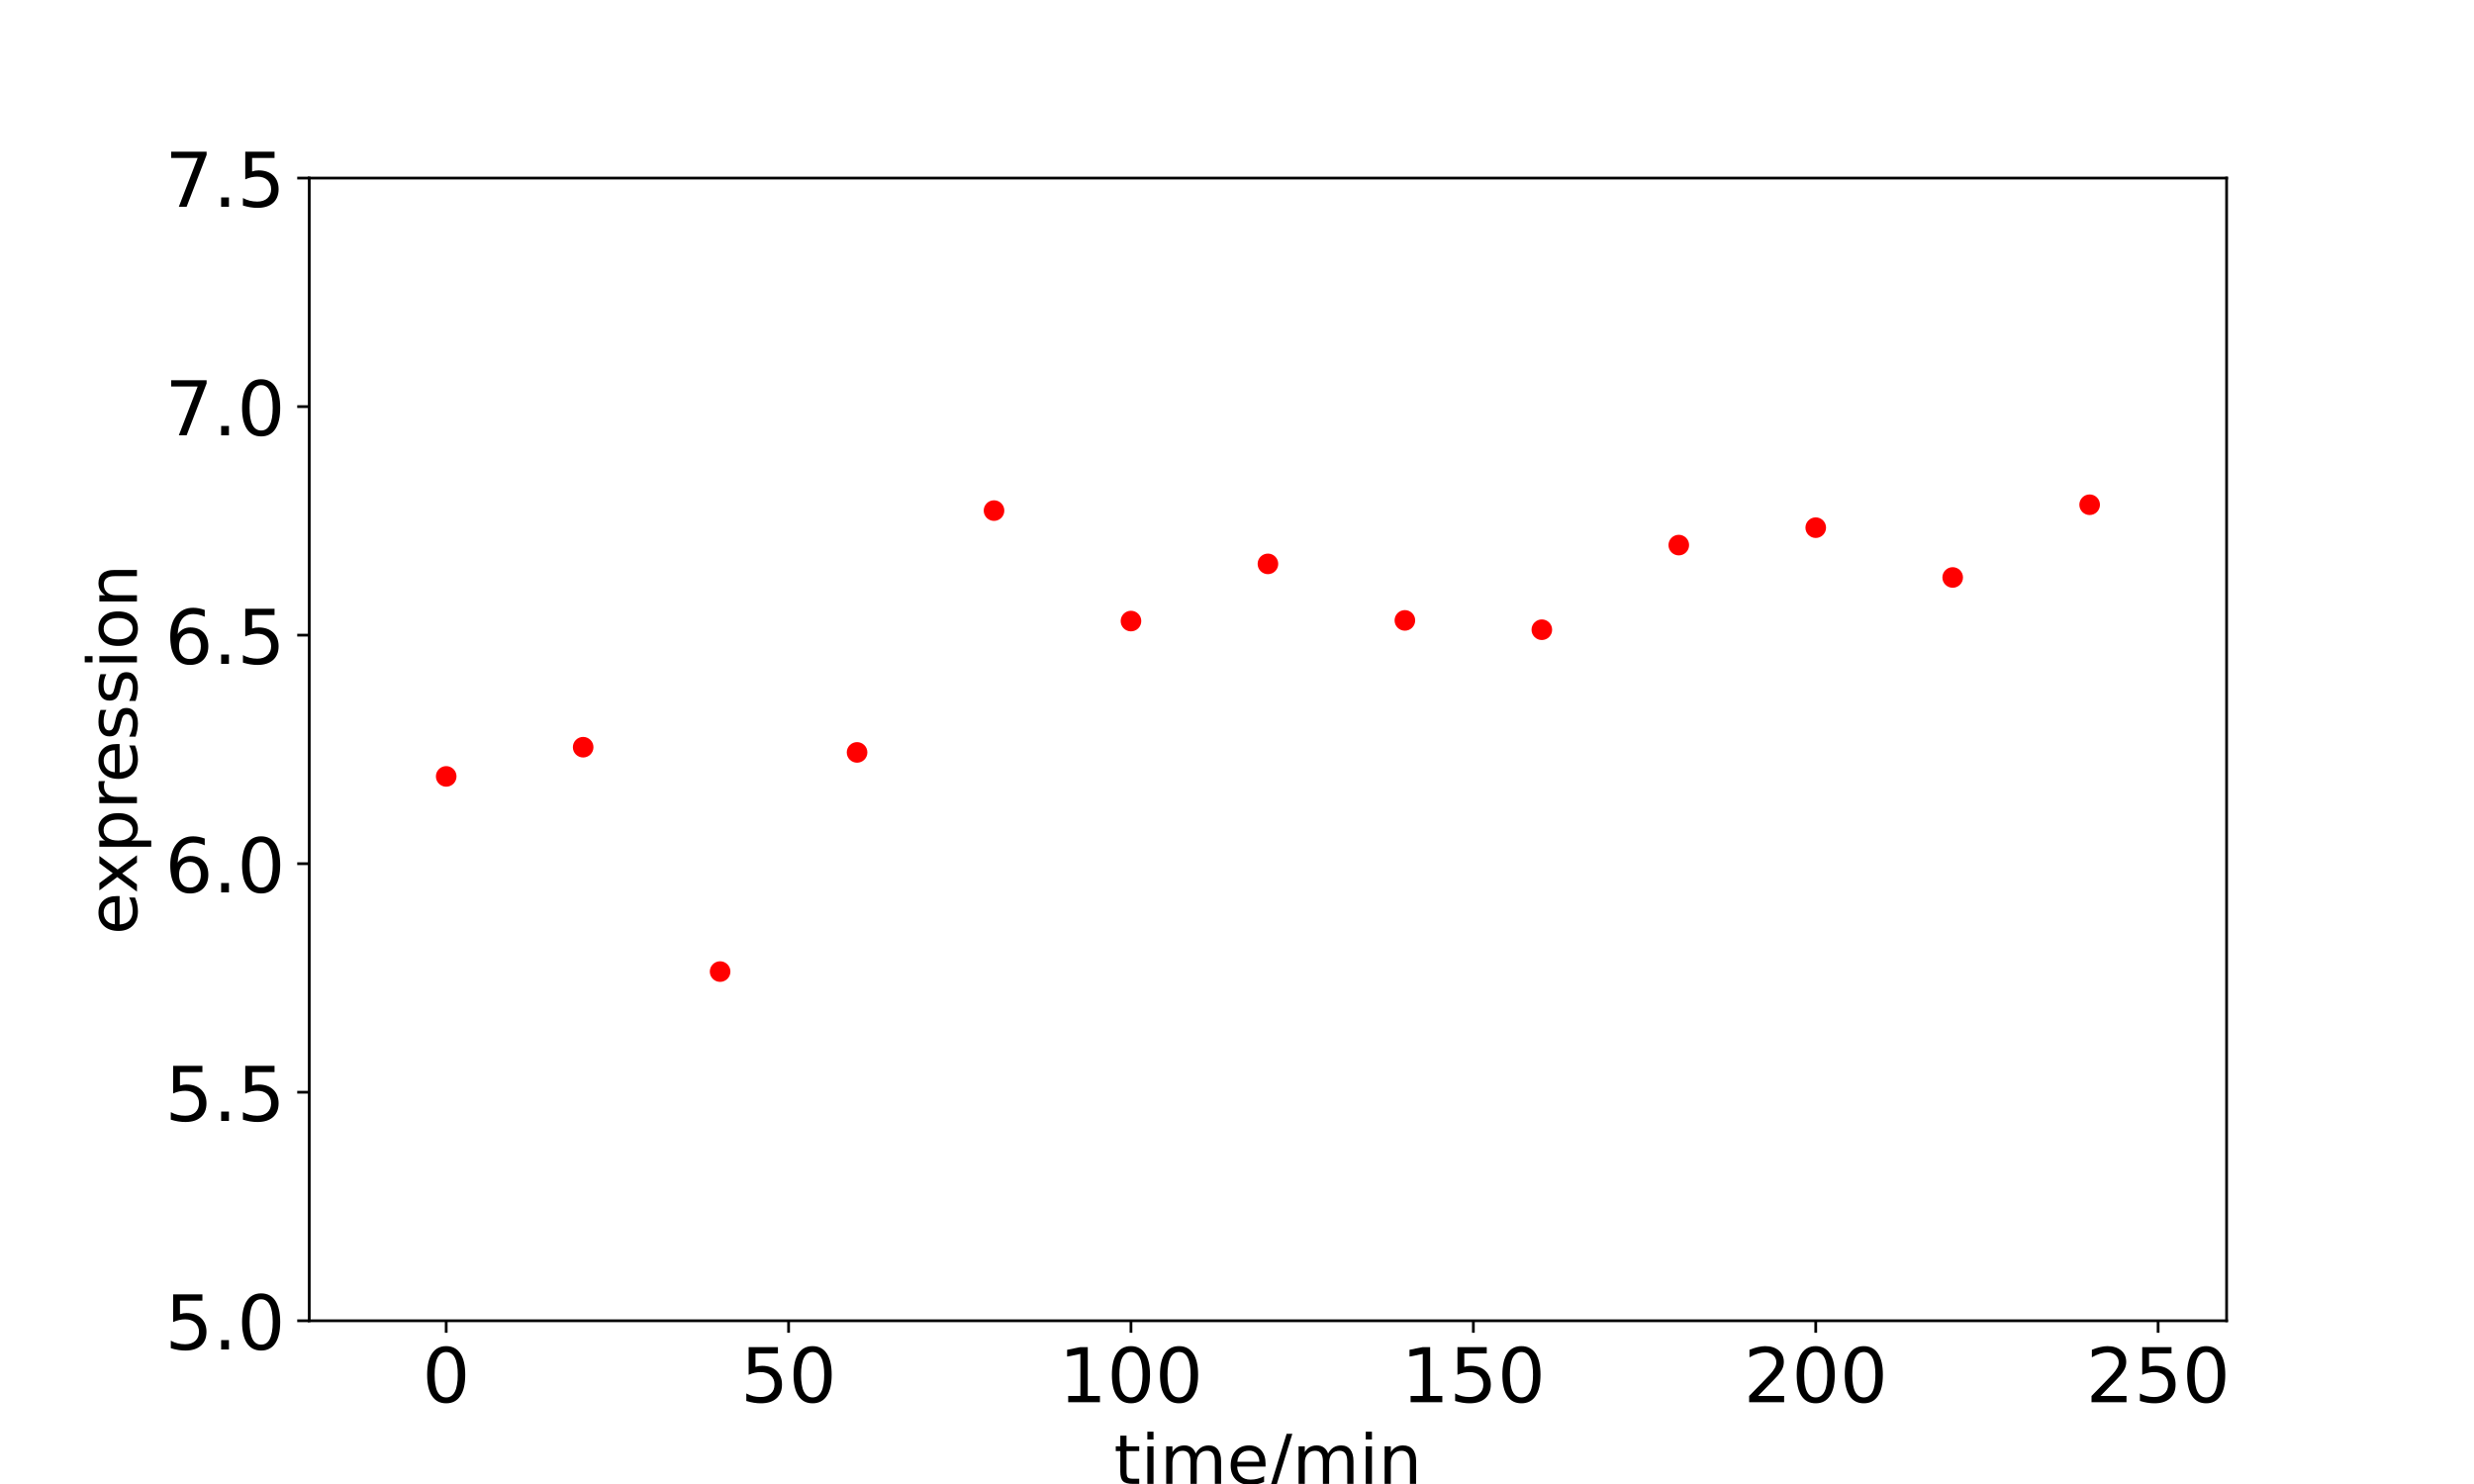
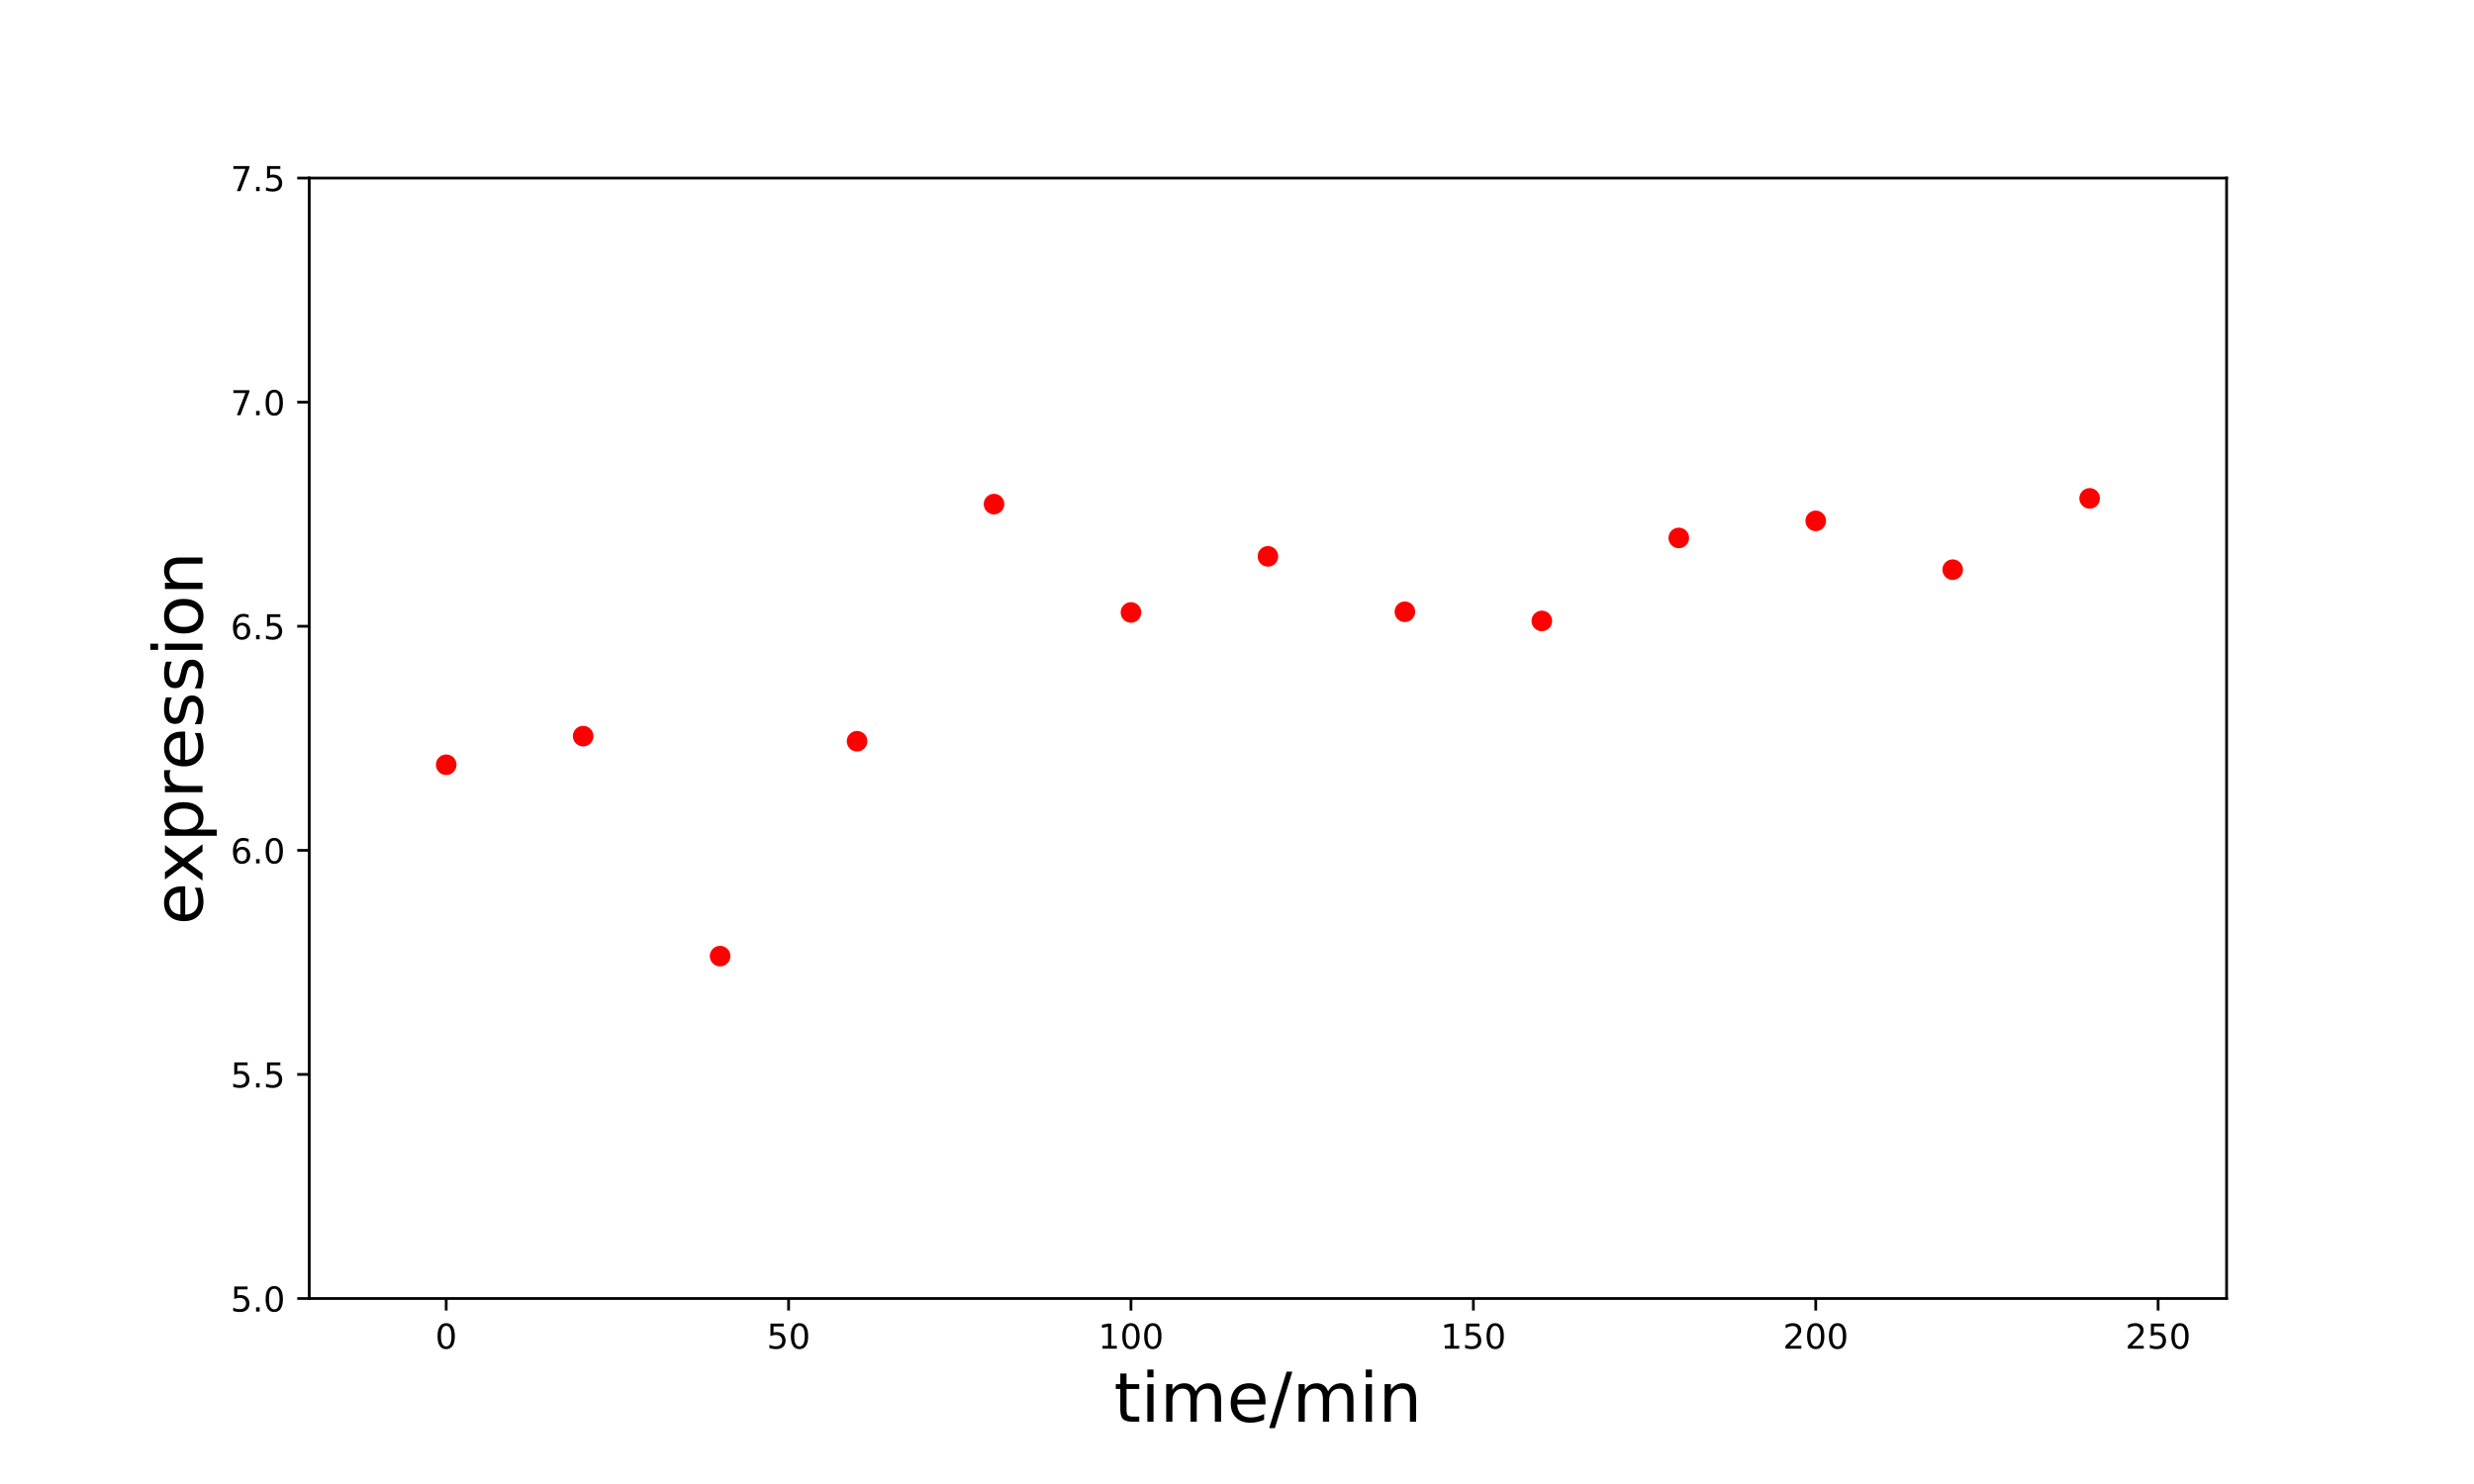
- <svg xmlns="http://www.w3.org/2000/svg" xmlns:xlink="http://www.w3.org/1999/xlink" width="720pt" height="432pt" viewBox="0 0 720 432" version="1.1">
+ <svg xmlns="http://www.w3.org/2000/svg" xmlns:xlink="http://www.w3.org/1999/xlink" height="432pt" version="1.1" viewBox="0 0 720 432" width="720pt">
  <defs>
-     <style type="text/css">*{stroke-linejoin: round; stroke-linecap: butt}</style>
+     <style type="text/css">
+ *{stroke-linecap:butt;stroke-linejoin:round;}
+   </style>
  </defs>
  <g id="figure_1">
    <g id="patch_1">
-       <path d="M 0 432  L 720 432  L 720 0  L 0 0  L 0 432  z " style="fill: none" />
+       <path d="M 0 432  L 720 432  L 720 0  L 0 0  z " style="fill:none;" />
    </g>
    <g id="axes_1">
      <g id="patch_2">
-         <path d="M 90 384.48  L 648 384.48  L 648 51.84  L 90 51.84  L 90 384.48  z " style="fill: none" />
+         <path d="M 90 378  L 648 378  L 648 51.84  L 90 51.84  z " style="fill:none;" />
      </g>
      <g id="matplotlib.axis_1">
        <g id="xtick_1">
          <g id="line2d_1">
            <defs>
-               <path id="me6398f06c8" d="M 0 0  L 0 3.5  " style="stroke: #000000; stroke-width: 0.8" />
-             </defs>
-             <g>
-               <use xlink:href="#me6398f06c8" x="129.857" y="384.48" style="stroke: #000000; stroke-width: 0.8" />
+               <path d="M 0 0  L 0 3.5  " id="m77b7653c90" style="stroke:#000000;stroke-width:0.8;" />
+             </defs>
+             <g>
+               <use style="stroke:#000000;stroke-width:0.8;" x="129.857" xlink:href="#m77b7653c90" y="378" />
            </g>
          </g>
          <g id="text_1">
-             <g transform="translate(122.8584 408.1966) scale(0.22 -0.22)">
-               <defs>
-                 <path id="DejaVuSans-30" d="M 2034 4250  Q 1547 4250 1301 3770  Q 1056 3291 1056 2328  Q 1056 1369 1301 889  Q 1547 409 2034 409  Q 2525 409 2770 889  Q 3016 1369 3016 2328  Q 3016 3291 2770 3770  Q 2525 4250 2034 4250  z M 2034 4750  Q 2819 4750 3233 4129  Q 3647 3509 3647 2328  Q 3647 1150 3233 529  Q 2819 -91 2034 -91  Q 1250 -91 836 529  Q 422 1150 422 2328  Q 422 3509 836 4129  Q 1250 4750 2034 4750  z " transform="scale(0.015625)" />
-               </defs>
+             <defs>
+               <path d="M 31.781 66.406  Q 24.172 66.406 20.328 58.906  Q 16.5 51.422 16.5 36.375  Q 16.5 21.391 20.328 13.891  Q 24.172 6.391 31.781 6.391  Q 39.453 6.391 43.281 13.891  Q 47.125 21.391 47.125 36.375  Q 47.125 51.422 43.281 58.906  Q 39.453 66.406 31.781 66.406  z M 31.781 74.219  Q 44.047 74.219 50.516 64.516  Q 56.984 54.828 56.984 36.375  Q 56.984 17.969 50.516 8.266  Q 44.047 -1.422 31.781 -1.422  Q 19.531 -1.422 13.062 8.266  Q 6.594 17.969 6.594 36.375  Q 6.594 54.828 13.062 64.516  Q 19.531 74.219 31.781 74.219  z " id="DejaVuSans-30" />
+             </defs>
+             <g transform="translate(126.6759 392.5984)scale(0.1 -0.1)">
              <use xlink:href="#DejaVuSans-30" />
            </g>
          </g>
        </g>
        <g id="xtick_2">
          <g id="line2d_2">
            <g>
-               <use xlink:href="#me6398f06c8" x="229.5" y="384.48" style="stroke: #000000; stroke-width: 0.8" />
+               <use style="stroke:#000000;stroke-width:0.8;" x="229.5" xlink:href="#m77b7653c90" y="378" />
            </g>
          </g>
          <g id="text_2">
-             <g transform="translate(215.5025 408.1966) scale(0.22 -0.22)">
-               <defs>
-                 <path id="DejaVuSans-35" d="M 691 4666  L 3169 4666  L 3169 4134  L 1269 4134  L 1269 2991  Q 1406 3038 1543 3061  Q 1681 3084 1819 3084  Q 2600 3084 3056 2656  Q 3513 2228 3513 1497  Q 3513 744 3044 326  Q 2575 -91 1722 -91  Q 1428 -91 1123 -41  Q 819 9 494 109  L 494 744  Q 775 591 1075 516  Q 1375 441 1709 441  Q 2250 441 2565 725  Q 2881 1009 2881 1497  Q 2881 1984 2565 2268  Q 2250 2553 1709 2553  Q 1456 2553 1204 2497  Q 953 2441 691 2322  L 691 4666  z " transform="scale(0.015625)" />
-               </defs>
+             <defs>
+               <path d="M 10.797 72.906  L 49.516 72.906  L 49.516 64.594  L 19.828 64.594  L 19.828 46.734  Q 21.969 47.469 24.109 47.828  Q 26.266 48.188 28.422 48.188  Q 40.625 48.188 47.75 41.5  Q 54.891 34.812 54.891 23.391  Q 54.891 11.625 47.562 5.094  Q 40.234 -1.422 26.906 -1.422  Q 22.312 -1.422 17.547 -0.641  Q 12.797 0.141 7.719 1.703  L 7.719 11.625  Q 12.109 9.234 16.797 8.062  Q 21.484 6.891 26.703 6.891  Q 35.156 6.891 40.078 11.328  Q 45.016 15.766 45.016 23.391  Q 45.016 31 40.078 35.438  Q 35.156 39.891 26.703 39.891  Q 22.75 39.891 18.812 39.016  Q 14.891 38.141 10.797 36.281  z " id="DejaVuSans-35" />
+             </defs>
+             <g transform="translate(223.1375 392.5984)scale(0.1 -0.1)">
              <use xlink:href="#DejaVuSans-35" />
-               <use xlink:href="#DejaVuSans-30" transform="translate(63.62305 0)" />
+               <use x="63.623" xlink:href="#DejaVuSans-30" />
            </g>
          </g>
        </g>
        <g id="xtick_3">
          <g id="line2d_3">
            <g>
-               <use xlink:href="#me6398f06c8" x="329.143" y="384.48" style="stroke: #000000; stroke-width: 0.8" />
+               <use style="stroke:#000000;stroke-width:0.8;" x="329.143" xlink:href="#m77b7653c90" y="378" />
            </g>
          </g>
          <g id="text_3">
-             <g transform="translate(308.1466 408.1966) scale(0.22 -0.22)">
-               <defs>
-                 <path id="DejaVuSans-31" d="M 794 531  L 1825 531  L 1825 4091  L 703 3866  L 703 4441  L 1819 4666  L 2450 4666  L 2450 531  L 3481 531  L 3481 0  L 794 0  L 794 531  z " transform="scale(0.015625)" />
-               </defs>
+             <defs>
+               <path d="M 12.406 8.297  L 28.516 8.297  L 28.516 63.922  L 10.984 60.406  L 10.984 69.391  L 28.422 72.906  L 38.281 72.906  L 38.281 8.297  L 54.391 8.297  L 54.391 0  L 12.406 0  z " id="DejaVuSans-31" />
+             </defs>
+             <g transform="translate(319.5991 392.5984)scale(0.1 -0.1)">
              <use xlink:href="#DejaVuSans-31" />
-               <use xlink:href="#DejaVuSans-30" transform="translate(63.62305 0)" />
-               <use xlink:href="#DejaVuSans-30" transform="translate(127.2461 0)" />
+               <use x="63.623" xlink:href="#DejaVuSans-30" />
+               <use x="127.246" xlink:href="#DejaVuSans-30" />
            </g>
          </g>
        </g>
        <g id="xtick_4">
          <g id="line2d_4">
            <g>
-               <use xlink:href="#me6398f06c8" x="428.786" y="384.48" style="stroke: #000000; stroke-width: 0.8" />
+               <use style="stroke:#000000;stroke-width:0.8;" x="428.786" xlink:href="#m77b7653c90" y="378" />
            </g>
          </g>
          <g id="text_4">
-             <g transform="translate(407.7895 408.1966) scale(0.22 -0.22)">
+             <g transform="translate(419.242 392.5984)scale(0.1 -0.1)">
              <use xlink:href="#DejaVuSans-31" />
-               <use xlink:href="#DejaVuSans-35" transform="translate(63.62305 0)" />
-               <use xlink:href="#DejaVuSans-30" transform="translate(127.2461 0)" />
+               <use x="63.623" xlink:href="#DejaVuSans-35" />
+               <use x="127.246" xlink:href="#DejaVuSans-30" />
            </g>
          </g>
        </g>
        <g id="xtick_5">
          <g id="line2d_5">
            <g>
-               <use xlink:href="#me6398f06c8" x="528.429" y="384.48" style="stroke: #000000; stroke-width: 0.8" />
+               <use style="stroke:#000000;stroke-width:0.8;" x="528.429" xlink:href="#m77b7653c90" y="378" />
            </g>
          </g>
          <g id="text_5">
-             <g transform="translate(507.4323 408.1966) scale(0.22 -0.22)">
-               <defs>
-                 <path id="DejaVuSans-32" d="M 1228 531  L 3431 531  L 3431 0  L 469 0  L 469 531  Q 828 903 1448 1529  Q 2069 2156 2228 2338  Q 2531 2678 2651 2914  Q 2772 3150 2772 3378  Q 2772 3750 2511 3984  Q 2250 4219 1831 4219  Q 1534 4219 1204 4116  Q 875 4013 500 3803  L 500 4441  Q 881 4594 1212 4672  Q 1544 4750 1819 4750  Q 2544 4750 2975 4387  Q 3406 4025 3406 3419  Q 3406 3131 3298 2873  Q 3191 2616 2906 2266  Q 2828 2175 2409 1742  Q 1991 1309 1228 531  z " transform="scale(0.015625)" />
-               </defs>
+             <defs>
+               <path d="M 19.188 8.297  L 53.609 8.297  L 53.609 0  L 7.328 0  L 7.328 8.297  Q 12.938 14.109 22.625 23.891  Q 32.328 33.688 34.812 36.531  Q 39.547 41.844 41.422 45.531  Q 43.312 49.219 43.312 52.781  Q 43.312 58.594 39.234 62.25  Q 35.156 65.922 28.609 65.922  Q 23.969 65.922 18.812 64.312  Q 13.672 62.703 7.812 59.422  L 7.812 69.391  Q 13.766 71.781 18.938 73  Q 24.125 74.219 28.422 74.219  Q 39.75 74.219 46.484 68.547  Q 53.219 62.891 53.219 53.422  Q 53.219 48.922 51.531 44.891  Q 49.859 40.875 45.406 35.406  Q 44.188 33.984 37.641 27.219  Q 31.109 20.453 19.188 8.297  z " id="DejaVuSans-32" />
+             </defs>
+             <g transform="translate(518.8848 392.5984)scale(0.1 -0.1)">
              <use xlink:href="#DejaVuSans-32" />
-               <use xlink:href="#DejaVuSans-30" transform="translate(63.62305 0)" />
-               <use xlink:href="#DejaVuSans-30" transform="translate(127.2461 0)" />
+               <use x="63.623" xlink:href="#DejaVuSans-30" />
+               <use x="127.246" xlink:href="#DejaVuSans-30" />
            </g>
          </g>
        </g>
        <g id="xtick_6">
          <g id="line2d_6">
            <g>
-               <use xlink:href="#me6398f06c8" x="628.071" y="384.48" style="stroke: #000000; stroke-width: 0.8" />
+               <use style="stroke:#000000;stroke-width:0.8;" x="628.071" xlink:href="#m77b7653c90" y="378" />
            </g>
          </g>
          <g id="text_6">
-             <g transform="translate(607.0752 408.1966) scale(0.22 -0.22)">
+             <g transform="translate(618.5277 392.5984)scale(0.1 -0.1)">
              <use xlink:href="#DejaVuSans-32" />
-               <use xlink:href="#DejaVuSans-35" transform="translate(63.62305 0)" />
-               <use xlink:href="#DejaVuSans-30" transform="translate(127.2461 0)" />
+               <use x="63.623" xlink:href="#DejaVuSans-35" />
+               <use x="127.246" xlink:href="#DejaVuSans-30" />
            </g>
          </g>
        </g>
        <g id="text_7">
-           <g transform="translate(324.1828 431.9688) scale(0.2 -0.2)">
-             <defs>
-               <path id="DejaVuSans-74" d="M 1172 4494  L 1172 3500  L 2356 3500  L 2356 3053  L 1172 3053  L 1172 1153  Q 1172 725 1289 603  Q 1406 481 1766 481  L 2356 481  L 2356 0  L 1766 0  Q 1100 0 847 248  Q 594 497 594 1153  L 594 3053  L 172 3053  L 172 3500  L 594 3500  L 594 4494  L 1172 4494  z " transform="scale(0.015625)" />
-               <path id="DejaVuSans-69" d="M 603 3500  L 1178 3500  L 1178 0  L 603 0  L 603 3500  z M 603 4863  L 1178 4863  L 1178 4134  L 603 4134  L 603 4863  z " transform="scale(0.015625)" />
-               <path id="DejaVuSans-6d" d="M 3328 2828  Q 3544 3216 3844 3400  Q 4144 3584 4550 3584  Q 5097 3584 5394 3201  Q 5691 2819 5691 2113  L 5691 0  L 5113 0  L 5113 2094  Q 5113 2597 4934 2840  Q 4756 3084 4391 3084  Q 3944 3084 3684 2787  Q 3425 2491 3425 1978  L 3425 0  L 2847 0  L 2847 2094  Q 2847 2600 2669 2842  Q 2491 3084 2119 3084  Q 1678 3084 1418 2786  Q 1159 2488 1159 1978  L 1159 0  L 581 0  L 581 3500  L 1159 3500  L 1159 2956  Q 1356 3278 1631 3431  Q 1906 3584 2284 3584  Q 2666 3584 2933 3390  Q 3200 3197 3328 2828  z " transform="scale(0.015625)" />
-               <path id="DejaVuSans-65" d="M 3597 1894  L 3597 1613  L 953 1613  Q 991 1019 1311 708  Q 1631 397 2203 397  Q 2534 397 2845 478  Q 3156 559 3463 722  L 3463 178  Q 3153 47 2828 -22  Q 2503 -91 2169 -91  Q 1331 -91 842 396  Q 353 884 353 1716  Q 353 2575 817 3079  Q 1281 3584 2069 3584  Q 2775 3584 3186 3129  Q 3597 2675 3597 1894  z M 3022 2063  Q 3016 2534 2758 2815  Q 2500 3097 2075 3097  Q 1594 3097 1305 2825  Q 1016 2553 972 2059  L 3022 2063  z " transform="scale(0.015625)" />
-               <path id="DejaVuSans-2f" d="M 1625 4666  L 2156 4666  L 531 -594  L 0 -594  L 1625 4666  z " transform="scale(0.015625)" />
-               <path id="DejaVuSans-6e" d="M 3513 2113  L 3513 0  L 2938 0  L 2938 2094  Q 2938 2591 2744 2837  Q 2550 3084 2163 3084  Q 1697 3084 1428 2787  Q 1159 2491 1159 1978  L 1159 0  L 581 0  L 581 3500  L 1159 3500  L 1159 2956  Q 1366 3272 1645 3428  Q 1925 3584 2291 3584  Q 2894 3584 3203 3211  Q 3513 2838 3513 2113  z " transform="scale(0.015625)" />
-             </defs>
+           <defs>
+             <path d="M 18.312 70.219  L 18.312 54.688  L 36.812 54.688  L 36.812 47.703  L 18.312 47.703  L 18.312 18.016  Q 18.312 11.328 20.141 9.422  Q 21.969 7.516 27.594 7.516  L 36.812 7.516  L 36.812 0  L 27.594 0  Q 17.188 0 13.234 3.875  Q 9.281 7.766 9.281 18.016  L 9.281 47.703  L 2.688 47.703  L 2.688 54.688  L 9.281 54.688  L 9.281 70.219  z " id="DejaVuSans-74" />
+             <path d="M 9.422 54.688  L 18.406 54.688  L 18.406 0  L 9.422 0  z M 9.422 75.984  L 18.406 75.984  L 18.406 64.594  L 9.422 64.594  z " id="DejaVuSans-69" />
+             <path d="M 52 44.188  Q 55.375 50.25 60.062 53.125  Q 64.75 56 71.094 56  Q 79.641 56 84.281 50.016  Q 88.922 44.047 88.922 33.016  L 88.922 0  L 79.891 0  L 79.891 32.719  Q 79.891 40.578 77.094 44.375  Q 74.312 48.188 68.609 48.188  Q 61.625 48.188 57.562 43.547  Q 53.516 38.922 53.516 30.906  L 53.516 0  L 44.484 0  L 44.484 32.719  Q 44.484 40.625 41.703 44.406  Q 38.922 48.188 33.109 48.188  Q 26.219 48.188 22.156 43.531  Q 18.109 38.875 18.109 30.906  L 18.109 0  L 9.078 0  L 9.078 54.688  L 18.109 54.688  L 18.109 46.188  Q 21.188 51.219 25.484 53.609  Q 29.781 56 35.688 56  Q 41.656 56 45.828 52.969  Q 50 49.953 52 44.188  z " id="DejaVuSans-6d" />
+             <path d="M 56.203 29.594  L 56.203 25.203  L 14.891 25.203  Q 15.484 15.922 20.484 11.062  Q 25.484 6.203 34.422 6.203  Q 39.594 6.203 44.453 7.469  Q 49.312 8.734 54.109 11.281  L 54.109 2.781  Q 49.266 0.734 44.188 -0.344  Q 39.109 -1.422 33.891 -1.422  Q 20.797 -1.422 13.156 6.188  Q 5.516 13.812 5.516 26.812  Q 5.516 40.234 12.766 48.109  Q 20.016 56 32.328 56  Q 43.359 56 49.781 48.891  Q 56.203 41.797 56.203 29.594  z M 47.219 32.234  Q 47.125 39.594 43.094 43.984  Q 39.062 48.391 32.422 48.391  Q 24.906 48.391 20.391 44.141  Q 15.875 39.891 15.188 32.172  z " id="DejaVuSans-65" />
+             <path d="M 25.391 72.906  L 33.688 72.906  L 8.297 -9.281  L 0 -9.281  z " id="DejaVuSans-2f" />
+             <path d="M 54.891 33.016  L 54.891 0  L 45.906 0  L 45.906 32.719  Q 45.906 40.484 42.875 44.328  Q 39.844 48.188 33.797 48.188  Q 26.516 48.188 22.312 43.547  Q 18.109 38.922 18.109 30.906  L 18.109 0  L 9.078 0  L 9.078 54.688  L 18.109 54.688  L 18.109 46.188  Q 21.344 51.125 25.703 53.562  Q 30.078 56 35.797 56  Q 45.219 56 50.047 50.172  Q 54.891 44.344 54.891 33.016  z " id="DejaVuSans-6e" />
+           </defs>
+           <g transform="translate(324.1828 413.875)scale(0.2 -0.2)">
            <use xlink:href="#DejaVuSans-74" />
-             <use xlink:href="#DejaVuSans-69" transform="translate(39.20898 0)" />
-             <use xlink:href="#DejaVuSans-6d" transform="translate(66.99219 0)" />
-             <use xlink:href="#DejaVuSans-65" transform="translate(164.4043 0)" />
-             <use xlink:href="#DejaVuSans-2f" transform="translate(225.9277 0)" />
-             <use xlink:href="#DejaVuSans-6d" transform="translate(259.6191 0)" />
-             <use xlink:href="#DejaVuSans-69" transform="translate(357.0312 0)" />
-             <use xlink:href="#DejaVuSans-6e" transform="translate(384.8145 0)" />
+             <use x="39.209" xlink:href="#DejaVuSans-69" />
+             <use x="66.992" xlink:href="#DejaVuSans-6d" />
+             <use x="164.404" xlink:href="#DejaVuSans-65" />
+             <use x="225.928" xlink:href="#DejaVuSans-2f" />
+             <use x="259.619" xlink:href="#DejaVuSans-6d" />
+             <use x="357.031" xlink:href="#DejaVuSans-69" />
+             <use x="384.814" xlink:href="#DejaVuSans-6e" />
          </g>
        </g>
      </g>
      <g id="matplotlib.axis_2">
        <g id="ytick_1">
          <g id="line2d_7">
            <defs>
-               <path id="m7e20e177d3" d="M 0 0  L -3.5 0  " style="stroke: #000000; stroke-width: 0.8" />
-             </defs>
-             <g>
-               <use xlink:href="#m7e20e177d3" x="90" y="384.48" style="stroke: #000000; stroke-width: 0.8" />
+               <path d="M 0 0  L -3.5 0  " id="me452067a54" style="stroke:#000000;stroke-width:0.8;" />
+             </defs>
+             <g>
+               <use style="stroke:#000000;stroke-width:0.8;" x="90" xlink:href="#me452067a54" y="378" />
            </g>
          </g>
          <g id="text_8">
-             <g transform="translate(48.01313 392.8383) scale(0.22 -0.22)">
-               <defs>
-                 <path id="DejaVuSans-2e" d="M 684 794  L 1344 794  L 1344 0  L 684 0  L 684 794  z " transform="scale(0.015625)" />
-               </defs>
+             <defs>
+               <path d="M 10.688 12.406  L 21 12.406  L 21 0  L 10.688 0  z " id="DejaVuSans-2e" />
+             </defs>
+             <g transform="translate(67.09687 381.7992)scale(0.1 -0.1)">
              <use xlink:href="#DejaVuSans-35" />
-               <use xlink:href="#DejaVuSans-2e" transform="translate(63.62305 0)" />
-               <use xlink:href="#DejaVuSans-30" transform="translate(95.41016 0)" />
+               <use x="63.623" xlink:href="#DejaVuSans-2e" />
+               <use x="95.41" xlink:href="#DejaVuSans-30" />
            </g>
          </g>
        </g>
        <g id="ytick_2">
          <g id="line2d_8">
            <g>
-               <use xlink:href="#m7e20e177d3" x="90" y="317.952" style="stroke: #000000; stroke-width: 0.8" />
+               <use style="stroke:#000000;stroke-width:0.8;" x="90" xlink:href="#me452067a54" y="312.768" />
            </g>
          </g>
          <g id="text_9">
-             <g transform="translate(48.01313 326.3103) scale(0.22 -0.22)">
+             <g transform="translate(67.09687 316.5672)scale(0.1 -0.1)">
              <use xlink:href="#DejaVuSans-35" />
-               <use xlink:href="#DejaVuSans-2e" transform="translate(63.62305 0)" />
-               <use xlink:href="#DejaVuSans-35" transform="translate(95.41016 0)" />
+               <use x="63.623" xlink:href="#DejaVuSans-2e" />
+               <use x="95.41" xlink:href="#DejaVuSans-35" />
            </g>
          </g>
        </g>
        <g id="ytick_3">
          <g id="line2d_9">
            <g>
-               <use xlink:href="#m7e20e177d3" x="90" y="251.424" style="stroke: #000000; stroke-width: 0.8" />
+               <use style="stroke:#000000;stroke-width:0.8;" x="90" xlink:href="#me452067a54" y="247.536" />
            </g>
          </g>
          <g id="text_10">
-             <g transform="translate(48.01313 259.7823) scale(0.22 -0.22)">
-               <defs>
-                 <path id="DejaVuSans-36" d="M 2113 2584  Q 1688 2584 1439 2293  Q 1191 2003 1191 1497  Q 1191 994 1439 701  Q 1688 409 2113 409  Q 2538 409 2786 701  Q 3034 994 3034 1497  Q 3034 2003 2786 2293  Q 2538 2584 2113 2584  z M 3366 4563  L 3366 3988  Q 3128 4100 2886 4159  Q 2644 4219 2406 4219  Q 1781 4219 1451 3797  Q 1122 3375 1075 2522  Q 1259 2794 1537 2939  Q 1816 3084 2150 3084  Q 2853 3084 3261 2657  Q 3669 2231 3669 1497  Q 3669 778 3244 343  Q 2819 -91 2113 -91  Q 1303 -91 875 529  Q 447 1150 447 2328  Q 447 3434 972 4092  Q 1497 4750 2381 4750  Q 2619 4750 2861 4703  Q 3103 4656 3366 4563  z " transform="scale(0.015625)" />
-               </defs>
+             <defs>
+               <path d="M 33.016 40.375  Q 26.375 40.375 22.484 35.828  Q 18.609 31.297 18.609 23.391  Q 18.609 15.531 22.484 10.953  Q 26.375 6.391 33.016 6.391  Q 39.656 6.391 43.531 10.953  Q 47.406 15.531 47.406 23.391  Q 47.406 31.297 43.531 35.828  Q 39.656 40.375 33.016 40.375  z M 52.594 71.297  L 52.594 62.312  Q 48.875 64.062 45.094 64.984  Q 41.312 65.922 37.594 65.922  Q 27.828 65.922 22.672 59.328  Q 17.531 52.734 16.797 39.406  Q 19.672 43.656 24.016 45.922  Q 28.375 48.188 33.594 48.188  Q 44.578 48.188 50.953 41.516  Q 57.328 34.859 57.328 23.391  Q 57.328 12.156 50.688 5.359  Q 44.047 -1.422 33.016 -1.422  Q 20.359 -1.422 13.672 8.266  Q 6.984 17.969 6.984 36.375  Q 6.984 53.656 15.188 63.938  Q 23.391 74.219 37.203 74.219  Q 40.922 74.219 44.703 73.484  Q 48.484 72.75 52.594 71.297  z " id="DejaVuSans-36" />
+             </defs>
+             <g transform="translate(67.09687 251.3352)scale(0.1 -0.1)">
              <use xlink:href="#DejaVuSans-36" />
-               <use xlink:href="#DejaVuSans-2e" transform="translate(63.62305 0)" />
-               <use xlink:href="#DejaVuSans-30" transform="translate(95.41016 0)" />
+               <use x="63.623" xlink:href="#DejaVuSans-2e" />
+               <use x="95.41" xlink:href="#DejaVuSans-30" />
            </g>
          </g>
        </g>
        <g id="ytick_4">
          <g id="line2d_10">
            <g>
-               <use xlink:href="#m7e20e177d3" x="90" y="184.896" style="stroke: #000000; stroke-width: 0.8" />
+               <use style="stroke:#000000;stroke-width:0.8;" x="90" xlink:href="#me452067a54" y="182.304" />
            </g>
          </g>
          <g id="text_11">
-             <g transform="translate(48.01313 193.2543) scale(0.22 -0.22)">
+             <g transform="translate(67.09687 186.1032)scale(0.1 -0.1)">
              <use xlink:href="#DejaVuSans-36" />
-               <use xlink:href="#DejaVuSans-2e" transform="translate(63.62305 0)" />
-               <use xlink:href="#DejaVuSans-35" transform="translate(95.41016 0)" />
+               <use x="63.623" xlink:href="#DejaVuSans-2e" />
+               <use x="95.41" xlink:href="#DejaVuSans-35" />
            </g>
          </g>
        </g>
        <g id="ytick_5">
          <g id="line2d_11">
            <g>
-               <use xlink:href="#m7e20e177d3" x="90" y="118.368" style="stroke: #000000; stroke-width: 0.8" />
+               <use style="stroke:#000000;stroke-width:0.8;" x="90" xlink:href="#me452067a54" y="117.072" />
            </g>
          </g>
          <g id="text_12">
-             <g transform="translate(48.01313 126.7263) scale(0.22 -0.22)">
-               <defs>
-                 <path id="DejaVuSans-37" d="M 525 4666  L 3525 4666  L 3525 4397  L 1831 0  L 1172 0  L 2766 4134  L 525 4134  L 525 4666  z " transform="scale(0.015625)" />
-               </defs>
+             <defs>
+               <path d="M 8.203 72.906  L 55.078 72.906  L 55.078 68.703  L 28.609 0  L 18.312 0  L 43.219 64.594  L 8.203 64.594  z " id="DejaVuSans-37" />
+             </defs>
+             <g transform="translate(67.09687 120.8712)scale(0.1 -0.1)">
              <use xlink:href="#DejaVuSans-37" />
-               <use xlink:href="#DejaVuSans-2e" transform="translate(63.62305 0)" />
-               <use xlink:href="#DejaVuSans-30" transform="translate(95.41016 0)" />
+               <use x="63.623" xlink:href="#DejaVuSans-2e" />
+               <use x="95.41" xlink:href="#DejaVuSans-30" />
            </g>
          </g>
        </g>
        <g id="ytick_6">
          <g id="line2d_12">
            <g>
-               <use xlink:href="#m7e20e177d3" x="90" y="51.84" style="stroke: #000000; stroke-width: 0.8" />
+               <use style="stroke:#000000;stroke-width:0.8;" x="90" xlink:href="#me452067a54" y="51.84" />
            </g>
          </g>
          <g id="text_13">
-             <g transform="translate(48.01313 60.19828) scale(0.22 -0.22)">
+             <g transform="translate(67.09687 55.63922)scale(0.1 -0.1)">
              <use xlink:href="#DejaVuSans-37" />
-               <use xlink:href="#DejaVuSans-2e" transform="translate(63.62305 0)" />
-               <use xlink:href="#DejaVuSans-35" transform="translate(95.41016 0)" />
+               <use x="63.623" xlink:href="#DejaVuSans-2e" />
+               <use x="95.41" xlink:href="#DejaVuSans-35" />
            </g>
          </g>
        </g>
        <g id="text_14">
-           <g transform="translate(39.85375 272.0975) rotate(-90) scale(0.2 -0.2)">
-             <defs>
-               <path id="DejaVuSans-78" d="M 3513 3500  L 2247 1797  L 3578 0  L 2900 0  L 1881 1375  L 863 0  L 184 0  L 1544 1831  L 300 3500  L 978 3500  L 1906 2253  L 2834 3500  L 3513 3500  z " transform="scale(0.015625)" />
-               <path id="DejaVuSans-70" d="M 1159 525  L 1159 -1331  L 581 -1331  L 581 3500  L 1159 3500  L 1159 2969  Q 1341 3281 1617 3432  Q 1894 3584 2278 3584  Q 2916 3584 3314 3078  Q 3713 2572 3713 1747  Q 3713 922 3314 415  Q 2916 -91 2278 -91  Q 1894 -91 1617 61  Q 1341 213 1159 525  z M 3116 1747  Q 3116 2381 2855 2742  Q 2594 3103 2138 3103  Q 1681 3103 1420 2742  Q 1159 2381 1159 1747  Q 1159 1113 1420 752  Q 1681 391 2138 391  Q 2594 391 2855 752  Q 3116 1113 3116 1747  z " transform="scale(0.015625)" />
-               <path id="DejaVuSans-72" d="M 2631 2963  Q 2534 3019 2420 3045  Q 2306 3072 2169 3072  Q 1681 3072 1420 2755  Q 1159 2438 1159 1844  L 1159 0  L 581 0  L 581 3500  L 1159 3500  L 1159 2956  Q 1341 3275 1631 3429  Q 1922 3584 2338 3584  Q 2397 3584 2469 3576  Q 2541 3569 2628 3553  L 2631 2963  z " transform="scale(0.015625)" />
-               <path id="DejaVuSans-73" d="M 2834 3397  L 2834 2853  Q 2591 2978 2328 3040  Q 2066 3103 1784 3103  Q 1356 3103 1142 2972  Q 928 2841 928 2578  Q 928 2378 1081 2264  Q 1234 2150 1697 2047  L 1894 2003  Q 2506 1872 2764 1633  Q 3022 1394 3022 966  Q 3022 478 2636 193  Q 2250 -91 1575 -91  Q 1294 -91 989 -36  Q 684 19 347 128  L 347 722  Q 666 556 975 473  Q 1284 391 1588 391  Q 1994 391 2212 530  Q 2431 669 2431 922  Q 2431 1156 2273 1281  Q 2116 1406 1581 1522  L 1381 1569  Q 847 1681 609 1914  Q 372 2147 372 2553  Q 372 3047 722 3315  Q 1072 3584 1716 3584  Q 2034 3584 2315 3537  Q 2597 3491 2834 3397  z " transform="scale(0.015625)" />
-               <path id="DejaVuSans-6f" d="M 1959 3097  Q 1497 3097 1228 2736  Q 959 2375 959 1747  Q 959 1119 1226 758  Q 1494 397 1959 397  Q 2419 397 2687 759  Q 2956 1122 2956 1747  Q 2956 2369 2687 2733  Q 2419 3097 1959 3097  z M 1959 3584  Q 2709 3584 3137 3096  Q 3566 2609 3566 1747  Q 3566 888 3137 398  Q 2709 -91 1959 -91  Q 1206 -91 779 398  Q 353 888 353 1747  Q 353 2609 779 3096  Q 1206 3584 1959 3584  z " transform="scale(0.015625)" />
-             </defs>
+           <defs>
+             <path d="M 54.891 54.688  L 35.109 28.078  L 55.906 0  L 45.312 0  L 29.391 21.484  L 13.484 0  L 2.875 0  L 24.125 28.609  L 4.688 54.688  L 15.281 54.688  L 29.781 35.203  L 44.281 54.688  z " id="DejaVuSans-78" />
+             <path d="M 18.109 8.203  L 18.109 -20.797  L 9.078 -20.797  L 9.078 54.688  L 18.109 54.688  L 18.109 46.391  Q 20.953 51.266 25.266 53.625  Q 29.594 56 35.594 56  Q 45.562 56 51.781 48.094  Q 58.016 40.188 58.016 27.297  Q 58.016 14.406 51.781 6.484  Q 45.562 -1.422 35.594 -1.422  Q 29.594 -1.422 25.266 0.953  Q 20.953 3.328 18.109 8.203  z M 48.688 27.297  Q 48.688 37.203 44.609 42.844  Q 40.531 48.484 33.406 48.484  Q 26.266 48.484 22.188 42.844  Q 18.109 37.203 18.109 27.297  Q 18.109 17.391 22.188 11.75  Q 26.266 6.109 33.406 6.109  Q 40.531 6.109 44.609 11.75  Q 48.688 17.391 48.688 27.297  z " id="DejaVuSans-70" />
+             <path d="M 41.109 46.297  Q 39.594 47.172 37.812 47.578  Q 36.031 48 33.891 48  Q 26.266 48 22.188 43.047  Q 18.109 38.094 18.109 28.812  L 18.109 0  L 9.078 0  L 9.078 54.688  L 18.109 54.688  L 18.109 46.188  Q 20.953 51.172 25.484 53.578  Q 30.031 56 36.531 56  Q 37.453 56 38.578 55.875  Q 39.703 55.766 41.062 55.516  z " id="DejaVuSans-72" />
+             <path d="M 44.281 53.078  L 44.281 44.578  Q 40.484 46.531 36.375 47.5  Q 32.281 48.484 27.875 48.484  Q 21.188 48.484 17.844 46.438  Q 14.5 44.391 14.5 40.281  Q 14.5 37.156 16.891 35.375  Q 19.281 33.594 26.516 31.984  L 29.594 31.297  Q 39.156 29.25 43.188 25.516  Q 47.219 21.781 47.219 15.094  Q 47.219 7.469 41.188 3.016  Q 35.156 -1.422 24.609 -1.422  Q 20.219 -1.422 15.453 -0.562  Q 10.688 0.297 5.422 2  L 5.422 11.281  Q 10.406 8.688 15.234 7.391  Q 20.062 6.109 24.812 6.109  Q 31.156 6.109 34.562 8.281  Q 37.984 10.453 37.984 14.406  Q 37.984 18.062 35.516 20.016  Q 33.062 21.969 24.703 23.781  L 21.578 24.516  Q 13.234 26.266 9.516 29.906  Q 5.812 33.547 5.812 39.891  Q 5.812 47.609 11.281 51.797  Q 16.75 56 26.812 56  Q 31.781 56 36.172 55.266  Q 40.578 54.547 44.281 53.078  z " id="DejaVuSans-73" />
+             <path d="M 30.609 48.391  Q 23.391 48.391 19.188 42.75  Q 14.984 37.109 14.984 27.297  Q 14.984 17.484 19.156 11.844  Q 23.344 6.203 30.609 6.203  Q 37.797 6.203 41.984 11.859  Q 46.188 17.531 46.188 27.297  Q 46.188 37.016 41.984 42.703  Q 37.797 48.391 30.609 48.391  z M 30.609 56  Q 42.328 56 49.016 48.375  Q 55.719 40.766 55.719 27.297  Q 55.719 13.875 49.016 6.219  Q 42.328 -1.422 30.609 -1.422  Q 18.844 -1.422 12.172 6.219  Q 5.516 13.875 5.516 27.297  Q 5.516 40.766 12.172 48.375  Q 18.844 56 30.609 56  z " id="DejaVuSans-6f" />
+           </defs>
+           <g transform="translate(58.9375 269.2528)rotate(-90)scale(0.2 -0.2)">
            <use xlink:href="#DejaVuSans-65" />
-             <use xlink:href="#DejaVuSans-78" transform="translate(59.77344 0)" />
-             <use xlink:href="#DejaVuSans-70" transform="translate(118.9531 0)" />
-             <use xlink:href="#DejaVuSans-72" transform="translate(182.4297 0)" />
-             <use xlink:href="#DejaVuSans-65" transform="translate(221.293 0)" />
-             <use xlink:href="#DejaVuSans-73" transform="translate(282.8164 0)" />
-             <use xlink:href="#DejaVuSans-73" transform="translate(334.916 0)" />
-             <use xlink:href="#DejaVuSans-69" transform="translate(387.0156 0)" />
-             <use xlink:href="#DejaVuSans-6f" transform="translate(414.7988 0)" />
-             <use xlink:href="#DejaVuSans-6e" transform="translate(475.9805 0)" />
+             <use x="61.508" xlink:href="#DejaVuSans-78" />
+             <use x="120.688" xlink:href="#DejaVuSans-70" />
+             <use x="184.164" xlink:href="#DejaVuSans-72" />
+             <use x="225.246" xlink:href="#DejaVuSans-65" />
+             <use x="286.77" xlink:href="#DejaVuSans-73" />
+             <use x="338.869" xlink:href="#DejaVuSans-73" />
+             <use x="390.969" xlink:href="#DejaVuSans-69" />
+             <use x="418.752" xlink:href="#DejaVuSans-6f" />
+             <use x="479.934" xlink:href="#DejaVuSans-6e" />
          </g>
        </g>
      </g>
      <g id="line2d_13">
        <defs>
-           <path id="m637f730dcf" d="M 0 2.5  C 0.663 2.5 1.299 2.237 1.768 1.768  C 2.237 1.299 2.5 0.663 2.5 0  C 2.5 -0.663 2.237 -1.299 1.768 -1.768  C 1.299 -2.237 0.663 -2.5 0 -2.5  C -0.663 -2.5 -1.299 -2.237 -1.768 -1.768  C -2.237 -1.299 -2.5 -0.663 -2.5 0  C -2.5 0.663 -2.237 1.299 -1.768 1.768  C -1.299 2.237 -0.663 2.5 0 2.5  z " style="stroke: #ff0000" />
+           <path d="M 0 2.5  C 0.663 2.5 1.299 2.237 1.768 1.768  C 2.237 1.299 2.5 0.663 2.5 0  C 2.5 -0.663 2.237 -1.299 1.768 -1.768  C 1.299 -2.237 0.663 -2.5 0 -2.5  C -0.663 -2.5 -1.299 -2.237 -1.768 -1.768  C -2.237 -1.299 -2.5 -0.663 -2.5 0  C -2.5 0.663 -2.237 1.299 -1.768 1.768  C -1.299 2.237 -0.663 2.5 0 2.5  z " id="md67e02d1e2" style="stroke:#ff0000;" />
        </defs>
-         <g clip-path="url(#p637fba5e9e)">
-           <use xlink:href="#m637f730dcf" x="129.857" y="226.017" style="fill: #ff0000; stroke: #ff0000" />
-           <use xlink:href="#m637f730dcf" x="169.714" y="217.515" style="fill: #ff0000; stroke: #ff0000" />
-           <use xlink:href="#m637f730dcf" x="209.571" y="282.832" style="fill: #ff0000; stroke: #ff0000" />
-           <use xlink:href="#m637f730dcf" x="249.429" y="219.031" style="fill: #ff0000; stroke: #ff0000" />
-           <use xlink:href="#m637f730dcf" x="289.286" y="148.636" style="fill: #ff0000; stroke: #ff0000" />
-           <use xlink:href="#m637f730dcf" x="329.143" y="180.796" style="fill: #ff0000; stroke: #ff0000" />
-           <use xlink:href="#m637f730dcf" x="369" y="164.149" style="fill: #ff0000; stroke: #ff0000" />
-           <use xlink:href="#m637f730dcf" x="408.857" y="180.601" style="fill: #ff0000; stroke: #ff0000" />
-           <use xlink:href="#m637f730dcf" x="448.714" y="183.316" style="fill: #ff0000; stroke: #ff0000" />
-           <use xlink:href="#m637f730dcf" x="488.571" y="158.678" style="fill: #ff0000; stroke: #ff0000" />
-           <use xlink:href="#m637f730dcf" x="528.429" y="153.608" style="fill: #ff0000; stroke: #ff0000" />
-           <use xlink:href="#m637f730dcf" x="568.286" y="168.103" style="fill: #ff0000; stroke: #ff0000" />
-           <use xlink:href="#m637f730dcf" x="608.143" y="146.931" style="fill: #ff0000; stroke: #ff0000" />
+         <g clip-path="url(#p75501ef4c3)">
+           <use style="fill:#ff0000;stroke:#ff0000;" x="129.857" xlink:href="#md67e02d1e2" y="222.624" />
+           <use style="fill:#ff0000;stroke:#ff0000;" x="169.714" xlink:href="#md67e02d1e2" y="214.287" />
+           <use style="fill:#ff0000;stroke:#ff0000;" x="209.571" xlink:href="#md67e02d1e2" y="278.332" />
+           <use style="fill:#ff0000;stroke:#ff0000;" x="249.429" xlink:href="#md67e02d1e2" y="215.774" />
+           <use style="fill:#ff0000;stroke:#ff0000;" x="289.286" xlink:href="#md67e02d1e2" y="146.75" />
+           <use style="fill:#ff0000;stroke:#ff0000;" x="329.143" xlink:href="#md67e02d1e2" y="178.284" />
+           <use style="fill:#ff0000;stroke:#ff0000;" x="369" xlink:href="#md67e02d1e2" y="161.961" />
+           <use style="fill:#ff0000;stroke:#ff0000;" x="408.857" xlink:href="#md67e02d1e2" y="178.093" />
+           <use style="fill:#ff0000;stroke:#ff0000;" x="448.714" xlink:href="#md67e02d1e2" y="180.755" />
+           <use style="fill:#ff0000;stroke:#ff0000;" x="488.571" xlink:href="#md67e02d1e2" y="156.597" />
+           <use style="fill:#ff0000;stroke:#ff0000;" x="528.429" xlink:href="#md67e02d1e2" y="151.625" />
+           <use style="fill:#ff0000;stroke:#ff0000;" x="568.286" xlink:href="#md67e02d1e2" y="165.838" />
+           <use style="fill:#ff0000;stroke:#ff0000;" x="608.143" xlink:href="#md67e02d1e2" y="145.079" />
        </g>
      </g>
      <g id="patch_3">
-         <path d="M 90 384.48  L 90 51.84  " style="fill: none; stroke: #000000; stroke-width: 0.8; stroke-linejoin: miter; stroke-linecap: square" />
+         <path d="M 90 378  L 90 51.84  " style="fill:none;stroke:#000000;stroke-linecap:square;stroke-linejoin:miter;stroke-width:0.8;" />
      </g>
      <g id="patch_4">
-         <path d="M 648 384.48  L 648 51.84  " style="fill: none; stroke: #000000; stroke-width: 0.8; stroke-linejoin: miter; stroke-linecap: square" />
+         <path d="M 648 378  L 648 51.84  " style="fill:none;stroke:#000000;stroke-linecap:square;stroke-linejoin:miter;stroke-width:0.8;" />
      </g>
      <g id="patch_5">
-         <path d="M 90 384.48  L 648 384.48  " style="fill: none; stroke: #000000; stroke-width: 0.8; stroke-linejoin: miter; stroke-linecap: square" />
+         <path d="M 90 378  L 648 378  " style="fill:none;stroke:#000000;stroke-linecap:square;stroke-linejoin:miter;stroke-width:0.8;" />
      </g>
      <g id="patch_6">
-         <path d="M 90 51.84  L 648 51.84  " style="fill: none; stroke: #000000; stroke-width: 0.8; stroke-linejoin: miter; stroke-linecap: square" />
+         <path d="M 90 51.84  L 648 51.84  " style="fill:none;stroke:#000000;stroke-linecap:square;stroke-linejoin:miter;stroke-width:0.8;" />
      </g>
    </g>
  </g>
  <defs>
-     <clipPath id="p637fba5e9e">
-       <rect x="90" y="51.84" width="558" height="332.64" />
+     <clipPath id="p75501ef4c3">
+       <rect height="326.16" width="558" x="90" y="51.84" />
    </clipPath>
  </defs>
</svg>
